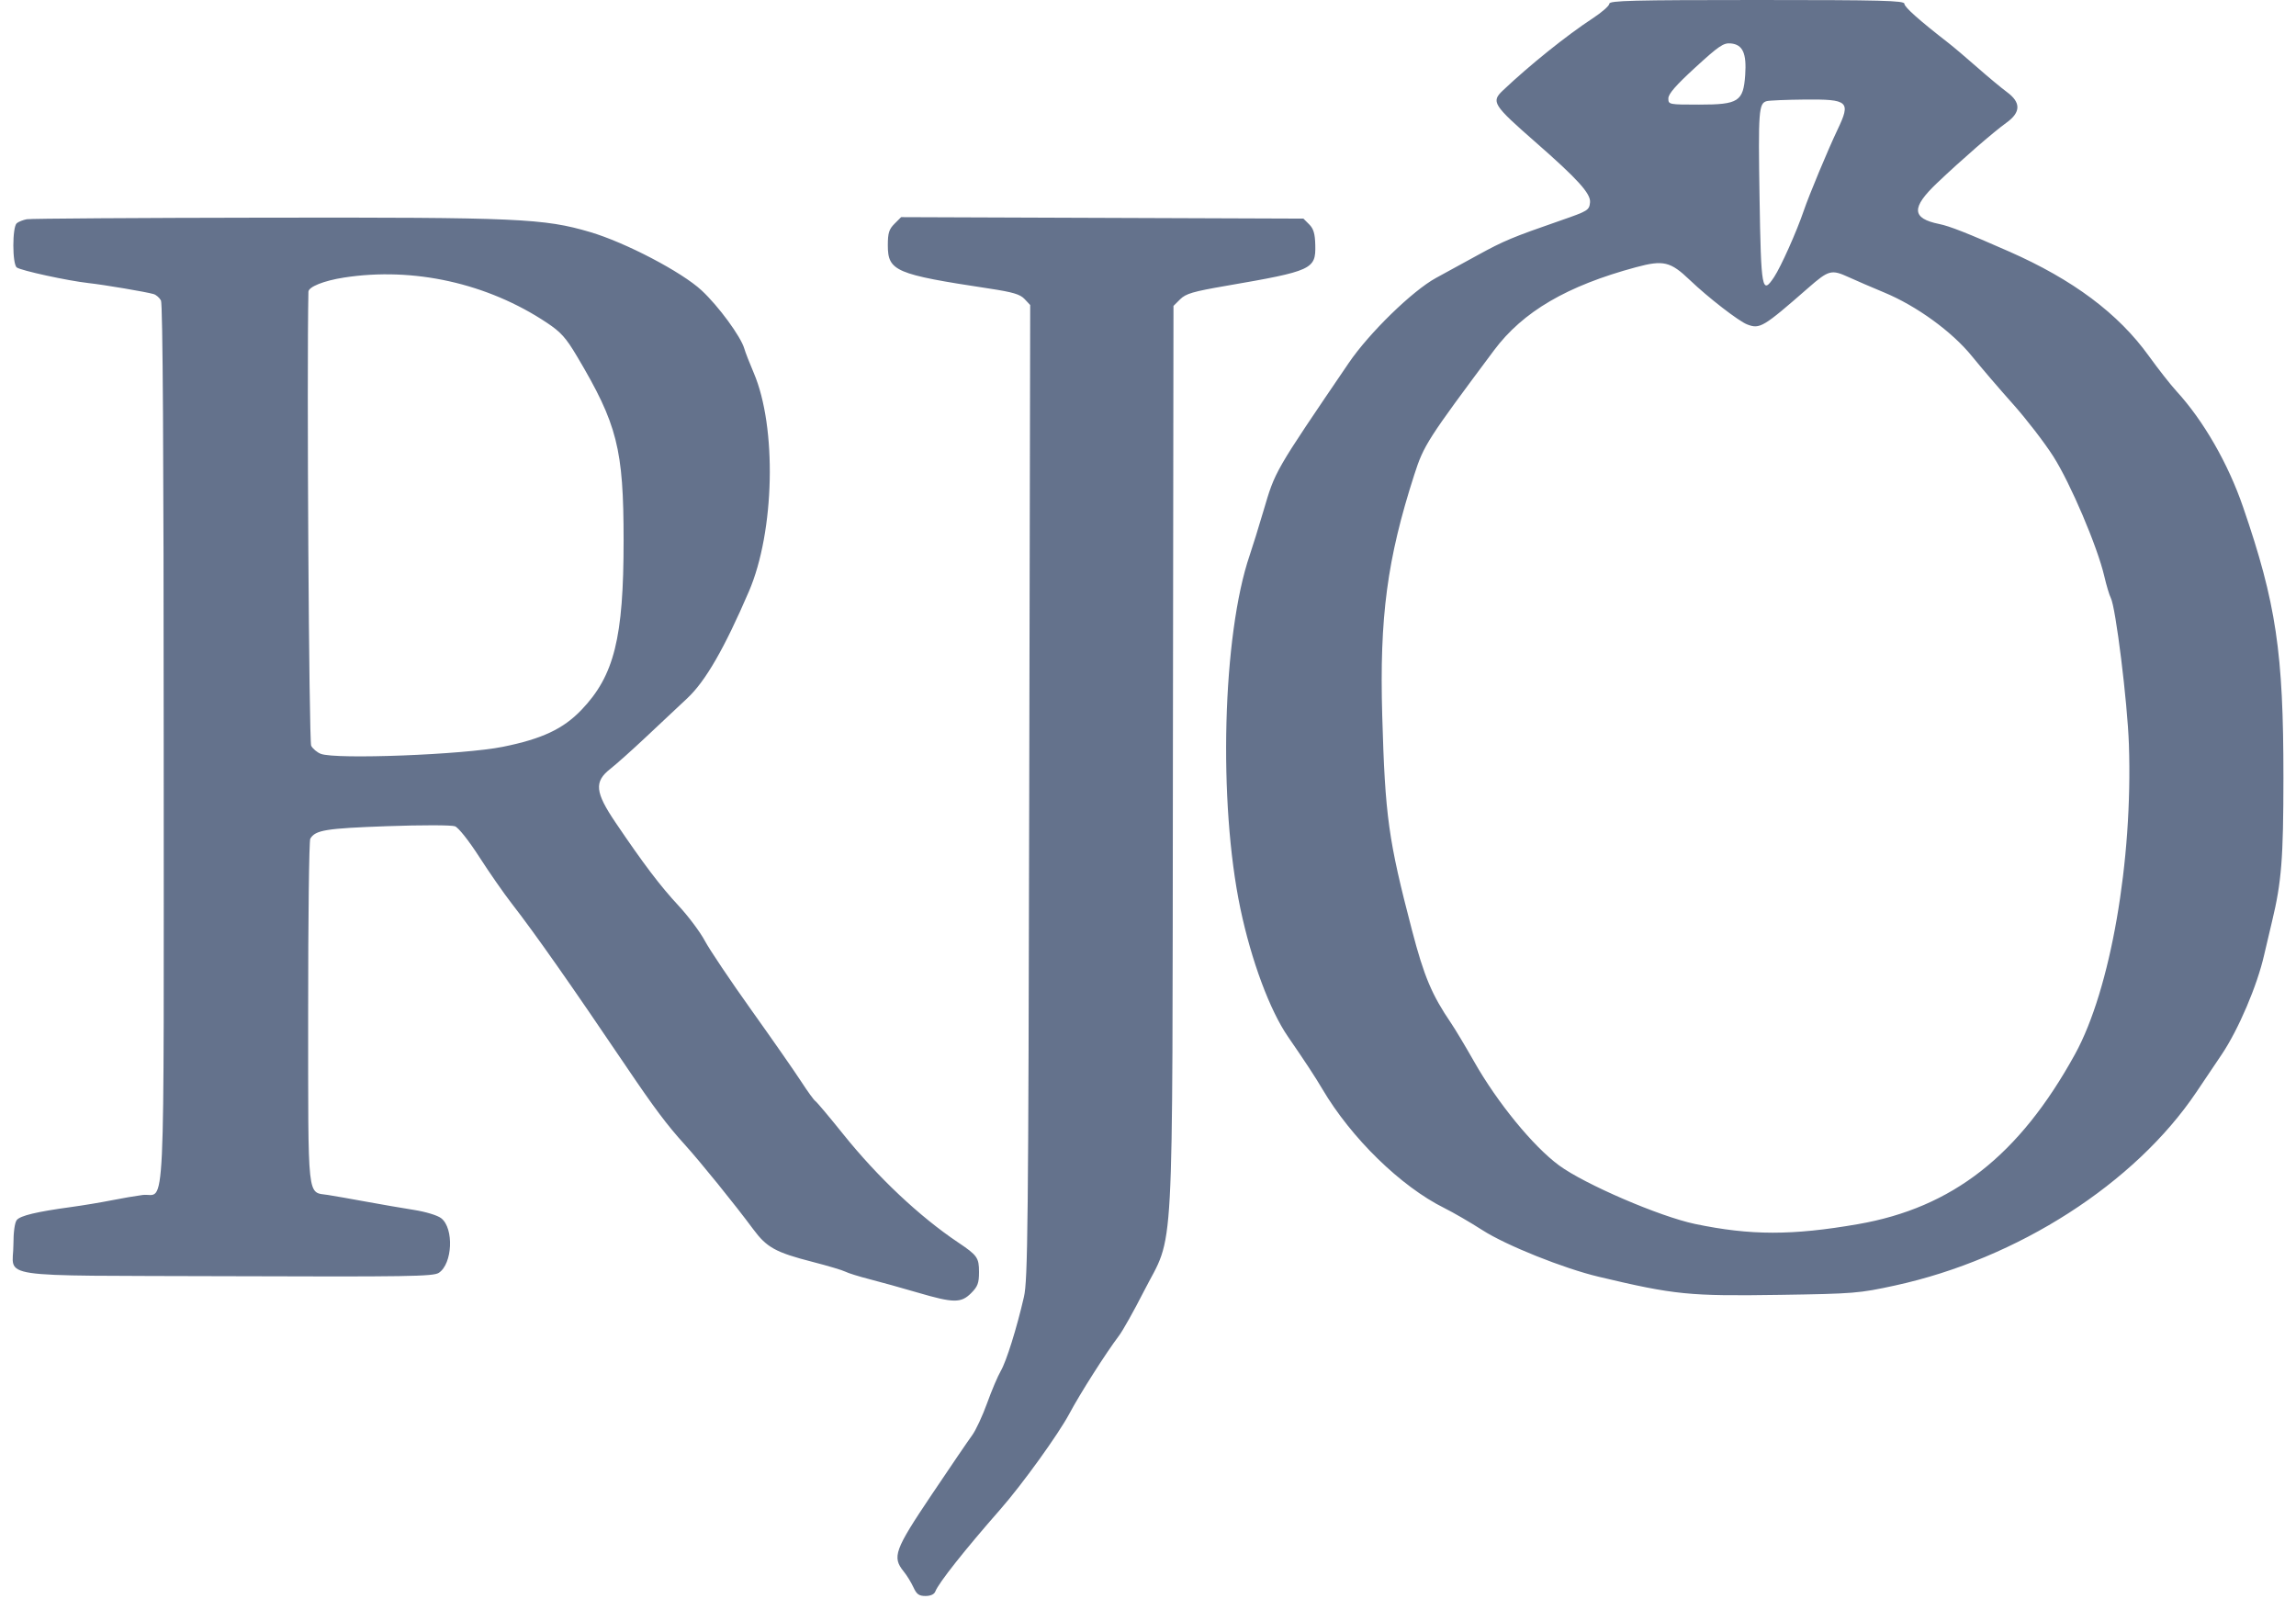
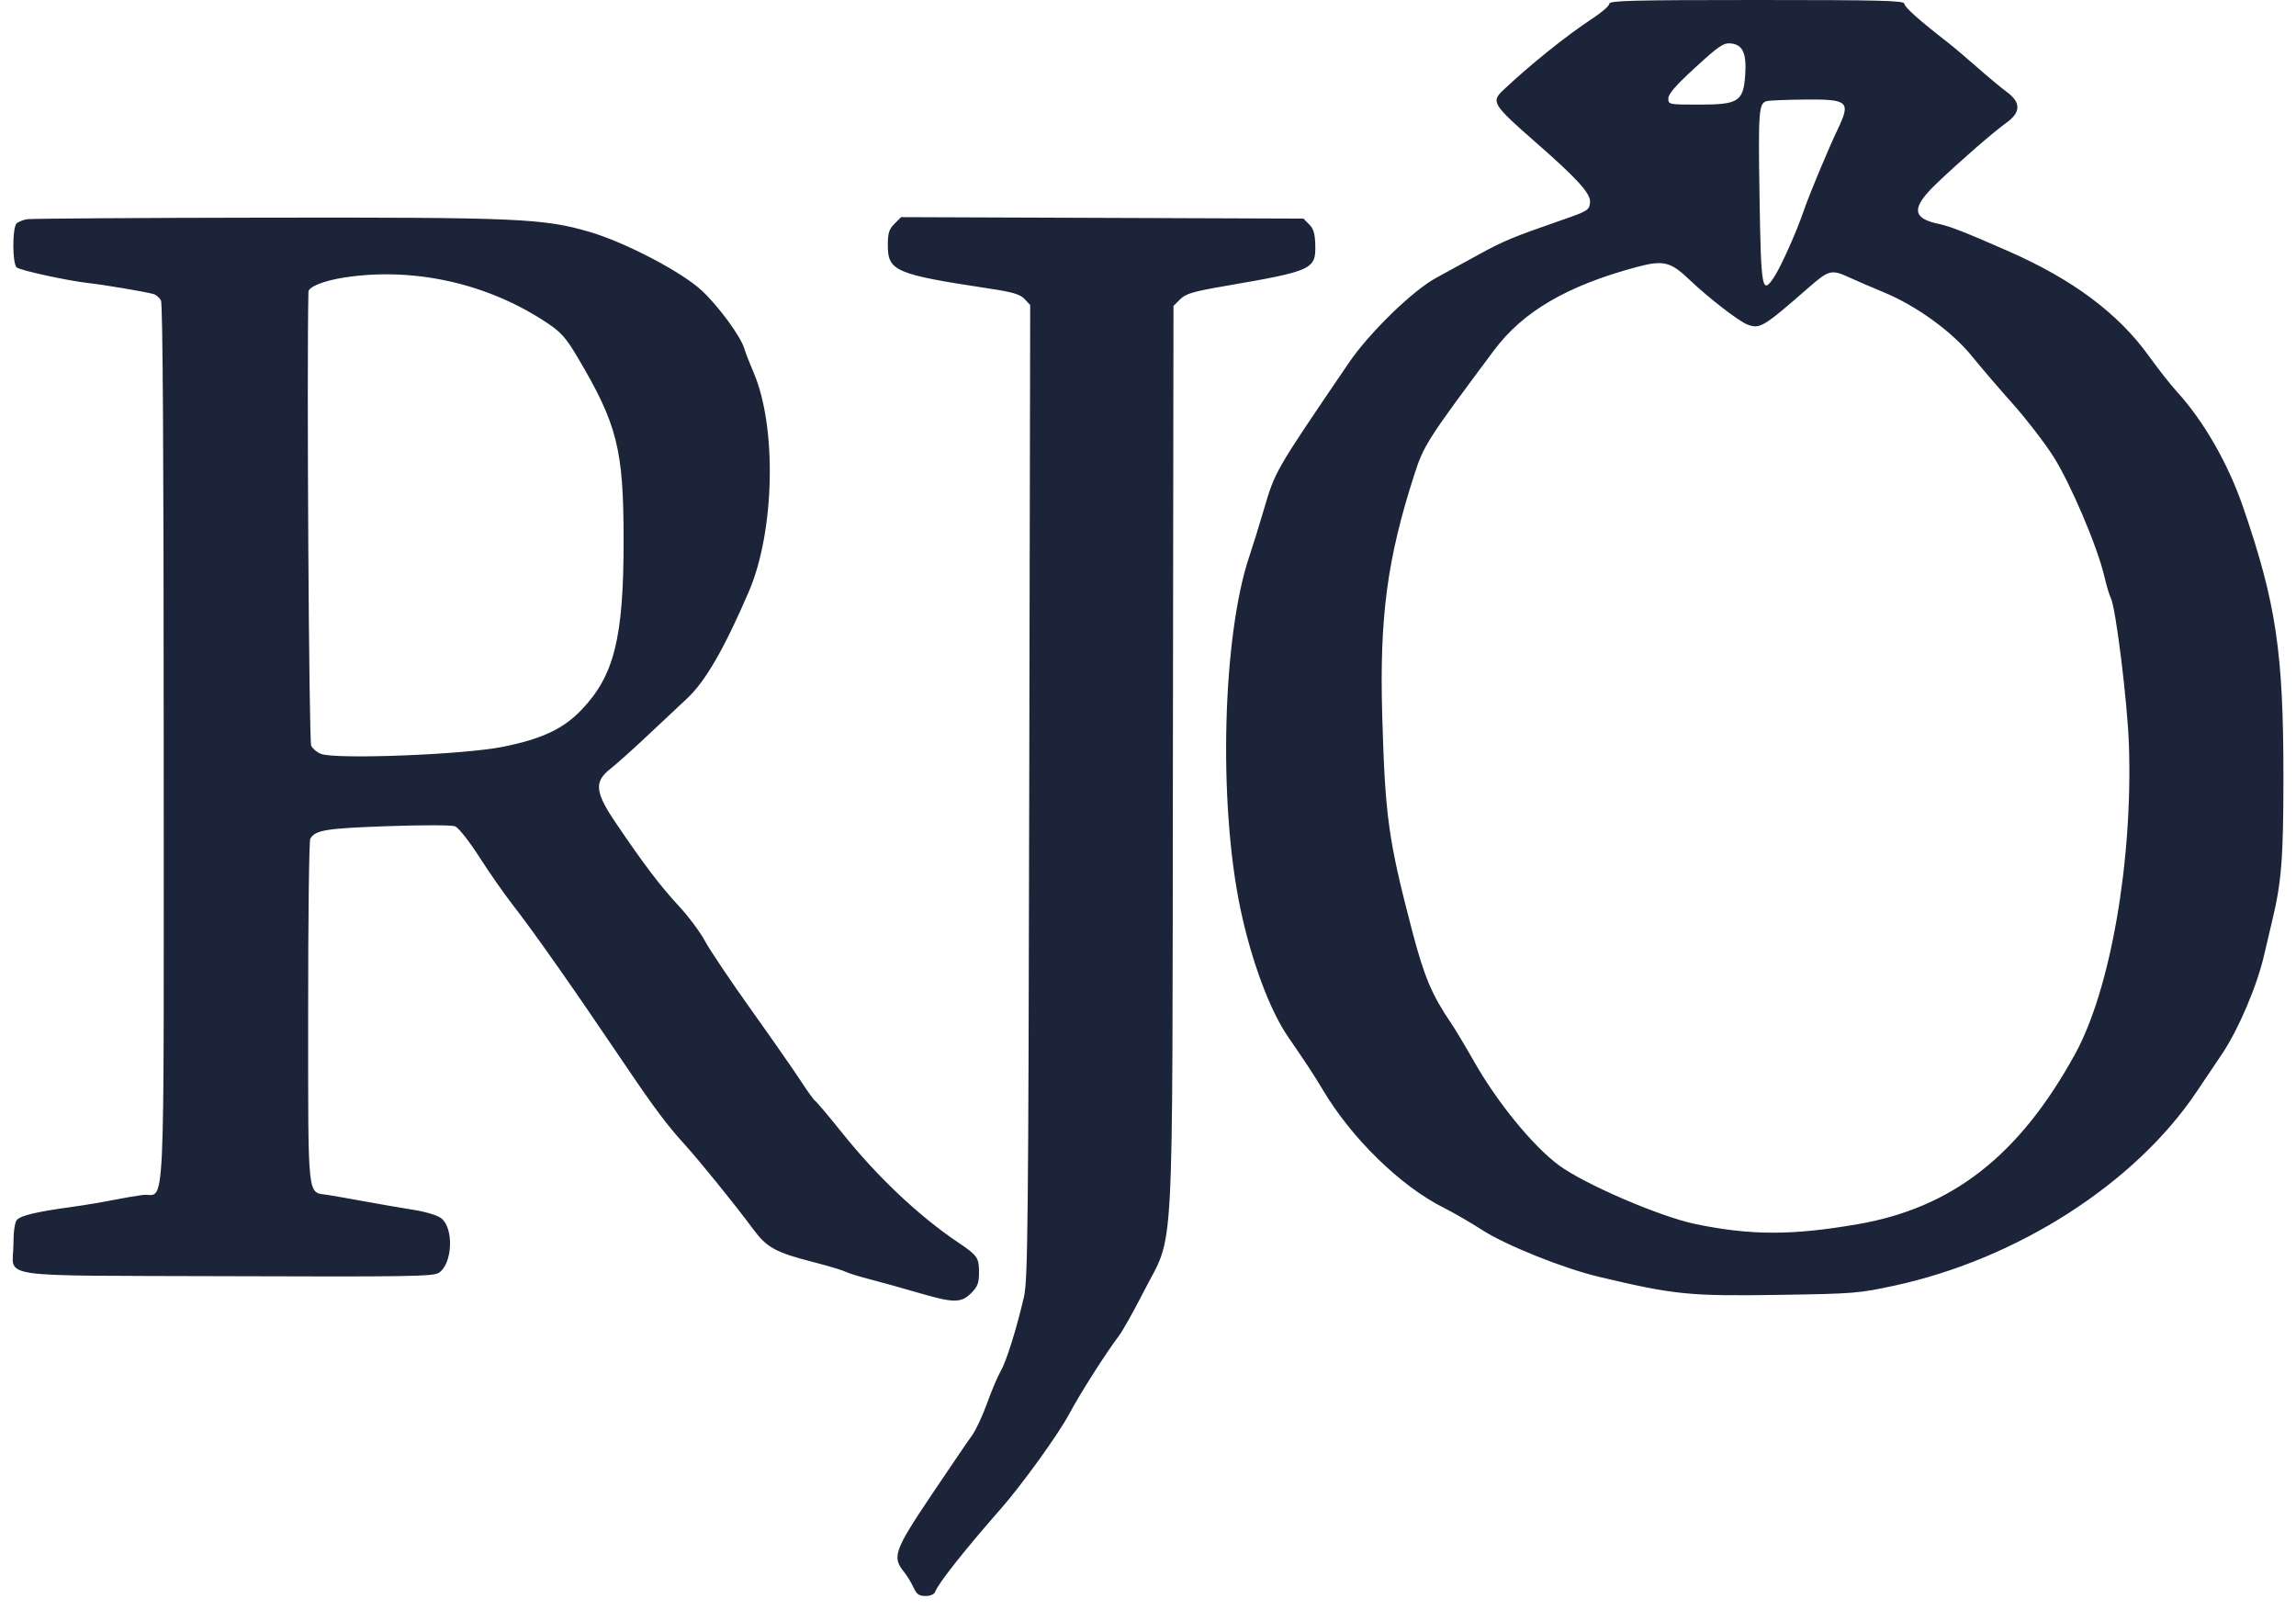
<svg xmlns="http://www.w3.org/2000/svg" viewBox="0 0 856 600" width="214" height="150">
-   <path d="M 600 1.388 C 600 2.152, 597.188 4.616, 593.750 6.864 C 584.130 13.155, 570.286 24.273, 560.328 33.705 C 555.850 37.946, 556.556 39.067, 572.500 53.021 C 588.154 66.720, 593.116 72.198, 592.800 75.428 C 592.512 78.373, 592.065 78.651, 582 82.144 C 563.763 88.474, 560.726 89.740, 551 95.071 C 545.775 97.935, 538.739 101.784, 535.363 103.624 C 526.601 108.403, 510.433 124.157, 502.859 135.296 C 474.941 176.356, 475.486 175.410, 471.036 190.500 C 469.252 196.550, 466.946 203.975, 465.912 207 C 455.770 236.667, 454.125 299.187, 462.445 338.739 C 466.524 358.130, 473.404 376.641, 480.199 386.505 C 486.708 395.955, 490.299 401.426, 492.996 406 C 503.785 424.302, 522.265 442.333, 538.475 450.373 C 541.789 452.017, 548.196 455.734, 552.714 458.635 C 561.534 464.298, 582.962 472.886, 596 475.983 C 624.414 482.734, 629.715 483.263, 663.702 482.740 C 691.197 482.317, 693.133 482.159, 706.500 479.251 C 752.227 469.302, 795.901 441.273, 818.871 407.133 C 821.967 402.531, 826.207 396.231, 828.294 393.133 C 834.530 383.873, 841.547 367.416, 844.126 356 C 844.685 353.525, 846.011 347.900, 847.072 343.500 C 850.599 328.877, 851.301 320.028, 851.313 290 C 851.331 243.180, 848.603 224.875, 836.259 189 C 830.673 172.763, 821.498 156.808, 811.437 145.835 C 809.251 143.451, 804.607 137.534, 801.118 132.688 C 789.726 116.864, 772.839 104.247, 749 93.749 C 733.274 86.824, 726.874 84.306, 723 83.517 C 712.663 81.411, 712.470 77.446, 722.250 68.165 C 731.455 59.429, 743.098 49.314, 748.113 45.695 C 753.433 41.857, 753.477 38.190, 748.250 34.339 C 746.188 32.819, 741.190 28.663, 737.145 25.104 C 733.099 21.544, 728.301 17.477, 726.482 16.066 C 715.573 7.601, 710 2.646, 710 1.409 C 710 0.214, 701.638 0, 655 0 C 608.744 0, 600 0.221, 600 1.388 M 632.086 25.118 C 624.843 31.747, 622 35.004, 622 36.675 C 622 38.973, 622.133 39, 633.444 39 C 648.170 39, 649.956 37.854, 650.648 27.968 C 651.214 19.865, 649.747 16.626, 645.313 16.193 C 642.571 15.925, 640.893 17.057, 632.086 25.118 M 658.693 37.700 C 655.691 38.478, 655.481 41.287, 656 73.702 C 656.551 108.071, 656.922 110.097, 661.425 103.293 C 663.992 99.413, 669.861 86.277, 672.500 78.500 C 674.441 72.783, 681.541 55.748, 685.030 48.438 C 690.119 37.774, 689.229 36.958, 672.679 37.116 C 665.980 37.180, 659.687 37.443, 658.693 37.700 M 10 81.732 C 8.625 81.985, 6.938 82.654, 6.250 83.218 C 4.551 84.613, 4.551 98.411, 6.250 99.712 C 7.749 100.861, 25.278 104.675, 33 105.533 C 38.939 106.192, 54.400 108.804, 57.251 109.629 C 58.214 109.907, 59.457 110.986, 60.013 112.025 C 60.683 113.277, 61.028 169.185, 61.033 277.606 C 61.043 461.764, 61.860 444.384, 53.135 445.510 C 50.586 445.840, 45.350 446.738, 41.500 447.507 C 37.650 448.276, 30.900 449.397, 26.500 449.998 C 13.599 451.762, 7.584 453.201, 6.250 454.844 C 5.494 455.774, 5 459.393, 5 464 C 5 476.810, -4.141 475.456, 84.549 475.780 C 151.949 476.026, 161.542 475.875, 163.588 474.534 C 168.715 471.175, 169.307 457.960, 164.500 454.179 C 163.128 453.099, 158.800 451.778, 154.307 451.067 C 150.013 450.388, 142 449.006, 136.500 447.996 C 131 446.986, 124.628 445.866, 122.339 445.507 C 114.399 444.261, 114.916 448.968, 114.886 377.659 C 114.872 342.686, 115.229 313.446, 115.680 312.682 C 117.583 309.457, 121.413 308.831, 144.261 308.012 C 157.096 307.552, 168.361 307.567, 169.620 308.046 C 170.929 308.543, 174.760 313.371, 178.693 319.481 C 182.437 325.297, 187.853 333.080, 190.728 336.778 C 199.359 347.876, 212.561 366.673, 233.731 398 C 243.906 413.059, 248.747 419.509, 255.222 426.637 C 260.993 432.989, 273.980 449.037, 280.800 458.244 C 285.876 465.096, 289.147 466.898, 302.938 470.446 C 308.680 471.923, 314.186 473.565, 315.176 474.094 C 316.166 474.624, 320.243 475.894, 324.238 476.917 C 328.232 477.939, 336.275 480.177, 342.112 481.888 C 355.546 485.828, 358.300 485.854, 362.077 482.077 C 364.516 479.638, 365 478.339, 365 474.232 C 365 468.894, 364.366 467.997, 357.199 463.188 C 342.753 453.495, 327.264 438.901, 314.357 422.821 C 309.169 416.359, 304.500 410.809, 303.980 410.488 C 303.460 410.166, 301.081 406.887, 298.694 403.202 C 296.307 399.516, 287.970 387.554, 280.167 376.620 C 272.364 365.687, 264.544 354.049, 262.791 350.759 C 261.037 347.469, 256.617 341.565, 252.967 337.638 C 246.158 330.313, 239.967 322.143, 229.510 306.683 C 221.831 295.331, 221.444 291.437, 227.523 286.661 C 229.710 284.943, 235.582 279.703, 240.571 275.018 C 245.560 270.333, 252.626 263.701, 256.273 260.281 C 263.042 253.931, 270.036 241.800, 279.206 220.500 C 288.821 198.168, 289.680 159.253, 281.007 139 C 279.476 135.425, 277.901 131.375, 277.507 130 C 276.210 125.477, 267.884 114.120, 261.567 108.258 C 254.140 101.365, 233.175 90.397, 220 86.512 C 202.784 81.434, 193.148 81.007, 99 81.145 C 51.425 81.215, 11.375 81.479, 10 81.732 M 333.479 83.430 C 331.436 85.473, 331 86.885, 331 91.455 C 331 101.063, 333.862 102.285, 368.694 107.557 C 377.624 108.909, 380.312 109.703, 381.985 111.484 L 384.081 113.715 383.719 295.108 C 383.394 457.379, 383.187 477.238, 381.748 483.500 C 379.056 495.214, 375.192 507.559, 373.102 511.123 C 372.013 512.980, 369.723 518.379, 368.013 523.120 C 366.304 527.861, 363.795 533.244, 362.439 535.083 C 361.083 536.921, 354.267 546.923, 347.291 557.311 C 333.468 577.896, 332.536 580.467, 336.932 585.884 C 338.100 587.323, 339.724 589.962, 340.541 591.750 C 341.739 594.371, 342.611 595, 345.045 595 C 346.948 595, 348.301 594.380, 348.707 593.321 C 349.934 590.125, 359.681 577.817, 373.009 562.636 C 381.094 553.426, 394.619 534.668, 398.703 527 C 402.676 519.542, 412.230 504.533, 417.197 497.948 C 418.628 496.051, 422.777 488.650, 426.419 481.500 C 438.021 458.720, 437.036 476.813, 437.285 281.900 L 437.500 114.046 440 111.563 C 442.102 109.476, 444.809 108.683, 457 106.582 C 489.253 101.023, 490.583 100.416, 490.367 91.363 C 490.265 87.115, 489.723 85.278, 488.089 83.644 L 485.945 81.500 410.952 81.225 L 335.958 80.951 333.479 83.430 M 610 99.606 C 584.230 106.538, 567.777 116.161, 557 130.603 C 532.099 163.975, 530.823 165.966, 527.269 177 C 517.164 208.372, 514.277 230.071, 515.326 266.768 C 516.403 304.410, 517.602 313.052, 526.448 346.900 C 530.932 364.057, 533.811 370.886, 541.033 381.500 C 542.530 383.700, 546.397 390.158, 549.627 395.852 C 558.257 411.064, 571.599 427.363, 581.229 434.458 C 590.778 441.493, 618.866 453.587, 632 456.318 C 652.706 460.624, 668.124 460.640, 692.682 456.380 C 727.962 450.261, 752.818 430.796, 773.619 393 C 786.842 368.975, 795.194 320.937, 793.702 277.500 C 793.161 261.730, 788.779 226.323, 786.944 222.896 C 786.427 221.928, 785.339 218.294, 784.528 214.819 C 781.946 203.757, 771.871 180.093, 765.496 170.116 C 762.198 164.955, 755.432 156.180, 750.460 150.616 C 745.488 145.052, 738.625 137.046, 735.208 132.825 C 727.795 123.669, 714.578 114.064, 702.500 109.056 C 698.100 107.232, 692.115 104.649, 689.201 103.318 C 682.793 100.390, 681.792 100.655, 674.201 107.292 C 657.360 122.018, 656.127 122.759, 651.427 120.972 C 648.244 119.762, 636.837 110.938, 630 104.397 C 622.797 97.506, 620.157 96.874, 610 99.606 M 128.262 103.476 C 120.749 104.641, 115.024 106.926, 114.985 108.773 C 114.345 138.849, 115.183 276.474, 116.016 278.029 C 116.624 279.166, 118.249 280.524, 119.626 281.048 C 125.293 283.202, 172.925 281.358, 187.463 278.421 C 202.067 275.471, 209.928 271.786, 216.731 264.702 C 228.990 251.935, 232.504 237.846, 232.493 201.500 C 232.484 167.328, 230.166 158.172, 215.109 132.829 C 210.975 125.872, 209.118 123.807, 203.830 120.289 C 181.738 105.593, 154.162 99.458, 128.262 103.476" stroke="none" fill="#64728c" fill-rule="evenodd" />
+   <path d="M 600 1.388 C 600 2.152, 597.188 4.616, 593.750 6.864 C 584.130 13.155, 570.286 24.273, 560.328 33.705 C 555.850 37.946, 556.556 39.067, 572.500 53.021 C 588.154 66.720, 593.116 72.198, 592.800 75.428 C 592.512 78.373, 592.065 78.651, 582 82.144 C 563.763 88.474, 560.726 89.740, 551 95.071 C 545.775 97.935, 538.739 101.784, 535.363 103.624 C 526.601 108.403, 510.433 124.157, 502.859 135.296 C 474.941 176.356, 475.486 175.410, 471.036 190.500 C 469.252 196.550, 466.946 203.975, 465.912 207 C 455.770 236.667, 454.125 299.187, 462.445 338.739 C 466.524 358.130, 473.404 376.641, 480.199 386.505 C 486.708 395.955, 490.299 401.426, 492.996 406 C 503.785 424.302, 522.265 442.333, 538.475 450.373 C 541.789 452.017, 548.196 455.734, 552.714 458.635 C 561.534 464.298, 582.962 472.886, 596 475.983 C 624.414 482.734, 629.715 483.263, 663.702 482.740 C 691.197 482.317, 693.133 482.159, 706.500 479.251 C 752.227 469.302, 795.901 441.273, 818.871 407.133 C 821.967 402.531, 826.207 396.231, 828.294 393.133 C 834.530 383.873, 841.547 367.416, 844.126 356 C 844.685 353.525, 846.011 347.900, 847.072 343.500 C 850.599 328.877, 851.301 320.028, 851.313 290 C 851.331 243.180, 848.603 224.875, 836.259 189 C 830.673 172.763, 821.498 156.808, 811.437 145.835 C 809.251 143.451, 804.607 137.534, 801.118 132.688 C 789.726 116.864, 772.839 104.247, 749 93.749 C 733.274 86.824, 726.874 84.306, 723 83.517 C 712.663 81.411, 712.470 77.446, 722.250 68.165 C 731.455 59.429, 743.098 49.314, 748.113 45.695 C 753.433 41.857, 753.477 38.190, 748.250 34.339 C 746.188 32.819, 741.190 28.663, 737.145 25.104 C 733.099 21.544, 728.301 17.477, 726.482 16.066 C 715.573 7.601, 710 2.646, 710 1.409 C 710 0.214, 701.638 0, 655 0 C 608.744 0, 600 0.221, 600 1.388 M 632.086 25.118 C 624.843 31.747, 622 35.004, 622 36.675 C 622 38.973, 622.133 39, 633.444 39 C 648.170 39, 649.956 37.854, 650.648 27.968 C 651.214 19.865, 649.747 16.626, 645.313 16.193 C 642.571 15.925, 640.893 17.057, 632.086 25.118 M 658.693 37.700 C 655.691 38.478, 655.481 41.287, 656 73.702 C 656.551 108.071, 656.922 110.097, 661.425 103.293 C 663.992 99.413, 669.861 86.277, 672.500 78.500 C 674.441 72.783, 681.541 55.748, 685.030 48.438 C 690.119 37.774, 689.229 36.958, 672.679 37.116 C 665.980 37.180, 659.687 37.443, 658.693 37.700 M 10 81.732 C 8.625 81.985, 6.938 82.654, 6.250 83.218 C 4.551 84.613, 4.551 98.411, 6.250 99.712 C 7.749 100.861, 25.278 104.675, 33 105.533 C 38.939 106.192, 54.400 108.804, 57.251 109.629 C 58.214 109.907, 59.457 110.986, 60.013 112.025 C 60.683 113.277, 61.028 169.185, 61.033 277.606 C 61.043 461.764, 61.860 444.384, 53.135 445.510 C 50.586 445.840, 45.350 446.738, 41.500 447.507 C 37.650 448.276, 30.900 449.397, 26.500 449.998 C 13.599 451.762, 7.584 453.201, 6.250 454.844 C 5.494 455.774, 5 459.393, 5 464 C 5 476.810, -4.141 475.456, 84.549 475.780 C 151.949 476.026, 161.542 475.875, 163.588 474.534 C 168.715 471.175, 169.307 457.960, 164.500 454.179 C 163.128 453.099, 158.800 451.778, 154.307 451.067 C 150.013 450.388, 142 449.006, 136.500 447.996 C 131 446.986, 124.628 445.866, 122.339 445.507 C 114.399 444.261, 114.916 448.968, 114.886 377.659 C 114.872 342.686, 115.229 313.446, 115.680 312.682 C 117.583 309.457, 121.413 308.831, 144.261 308.012 C 157.096 307.552, 168.361 307.567, 169.620 308.046 C 170.929 308.543, 174.760 313.371, 178.693 319.481 C 182.437 325.297, 187.853 333.080, 190.728 336.778 C 199.359 347.876, 212.561 366.673, 233.731 398 C 243.906 413.059, 248.747 419.509, 255.222 426.637 C 260.993 432.989, 273.980 449.037, 280.800 458.244 C 285.876 465.096, 289.147 466.898, 302.938 470.446 C 308.680 471.923, 314.186 473.565, 315.176 474.094 C 316.166 474.624, 320.243 475.894, 324.238 476.917 C 328.232 477.939, 336.275 480.177, 342.112 481.888 C 355.546 485.828, 358.300 485.854, 362.077 482.077 C 364.516 479.638, 365 478.339, 365 474.232 C 365 468.894, 364.366 467.997, 357.199 463.188 C 342.753 453.495, 327.264 438.901, 314.357 422.821 C 309.169 416.359, 304.500 410.809, 303.980 410.488 C 303.460 410.166, 301.081 406.887, 298.694 403.202 C 296.307 399.516, 287.970 387.554, 280.167 376.620 C 272.364 365.687, 264.544 354.049, 262.791 350.759 C 261.037 347.469, 256.617 341.565, 252.967 337.638 C 246.158 330.313, 239.967 322.143, 229.510 306.683 C 221.831 295.331, 221.444 291.437, 227.523 286.661 C 229.710 284.943, 235.582 279.703, 240.571 275.018 C 245.560 270.333, 252.626 263.701, 256.273 260.281 C 263.042 253.931, 270.036 241.800, 279.206 220.500 C 288.821 198.168, 289.680 159.253, 281.007 139 C 279.476 135.425, 277.901 131.375, 277.507 130 C 276.210 125.477, 267.884 114.120, 261.567 108.258 C 254.140 101.365, 233.175 90.397, 220 86.512 C 202.784 81.434, 193.148 81.007, 99 81.145 C 51.425 81.215, 11.375 81.479, 10 81.732 M 333.479 83.430 C 331.436 85.473, 331 86.885, 331 91.455 C 331 101.063, 333.862 102.285, 368.694 107.557 C 377.624 108.909, 380.312 109.703, 381.985 111.484 L 384.081 113.715 383.719 295.108 C 383.394 457.379, 383.187 477.238, 381.748 483.500 C 379.056 495.214, 375.192 507.559, 373.102 511.123 C 372.013 512.980, 369.723 518.379, 368.013 523.120 C 366.304 527.861, 363.795 533.244, 362.439 535.083 C 361.083 536.921, 354.267 546.923, 347.291 557.311 C 333.468 577.896, 332.536 580.467, 336.932 585.884 C 338.100 587.323, 339.724 589.962, 340.541 591.750 C 341.739 594.371, 342.611 595, 345.045 595 C 346.948 595, 348.301 594.380, 348.707 593.321 C 349.934 590.125, 359.681 577.817, 373.009 562.636 C 381.094 553.426, 394.619 534.668, 398.703 527 C 402.676 519.542, 412.230 504.533, 417.197 497.948 C 418.628 496.051, 422.777 488.650, 426.419 481.500 C 438.021 458.720, 437.036 476.813, 437.285 281.900 L 437.500 114.046 440 111.563 C 442.102 109.476, 444.809 108.683, 457 106.582 C 489.253 101.023, 490.583 100.416, 490.367 91.363 C 490.265 87.115, 489.723 85.278, 488.089 83.644 L 485.945 81.500 410.952 81.225 L 335.958 80.951 333.479 83.430 M 610 99.606 C 584.230 106.538, 567.777 116.161, 557 130.603 C 532.099 163.975, 530.823 165.966, 527.269 177 C 517.164 208.372, 514.277 230.071, 515.326 266.768 C 516.403 304.410, 517.602 313.052, 526.448 346.900 C 530.932 364.057, 533.811 370.886, 541.033 381.500 C 542.530 383.700, 546.397 390.158, 549.627 395.852 C 558.257 411.064, 571.599 427.363, 581.229 434.458 C 590.778 441.493, 618.866 453.587, 632 456.318 C 652.706 460.624, 668.124 460.640, 692.682 456.380 C 727.962 450.261, 752.818 430.796, 773.619 393 C 786.842 368.975, 795.194 320.937, 793.702 277.500 C 793.161 261.730, 788.779 226.323, 786.944 222.896 C 786.427 221.928, 785.339 218.294, 784.528 214.819 C 781.946 203.757, 771.871 180.093, 765.496 170.116 C 762.198 164.955, 755.432 156.180, 750.460 150.616 C 745.488 145.052, 738.625 137.046, 735.208 132.825 C 727.795 123.669, 714.578 114.064, 702.500 109.056 C 698.100 107.232, 692.115 104.649, 689.201 103.318 C 682.793 100.390, 681.792 100.655, 674.201 107.292 C 657.360 122.018, 656.127 122.759, 651.427 120.972 C 648.244 119.762, 636.837 110.938, 630 104.397 C 622.797 97.506, 620.157 96.874, 610 99.606 M 128.262 103.476 C 120.749 104.641, 115.024 106.926, 114.985 108.773 C 114.345 138.849, 115.183 276.474, 116.016 278.029 C 116.624 279.166, 118.249 280.524, 119.626 281.048 C 125.293 283.202, 172.925 281.358, 187.463 278.421 C 202.067 275.471, 209.928 271.786, 216.731 264.702 C 228.990 251.935, 232.504 237.846, 232.493 201.500 C 232.484 167.328, 230.166 158.172, 215.109 132.829 C 210.975 125.872, 209.118 123.807, 203.830 120.289 C 181.738 105.593, 154.162 99.458, 128.262 103.476" stroke="none" fill="#1b2438" fill-rule="evenodd" />
</svg>
